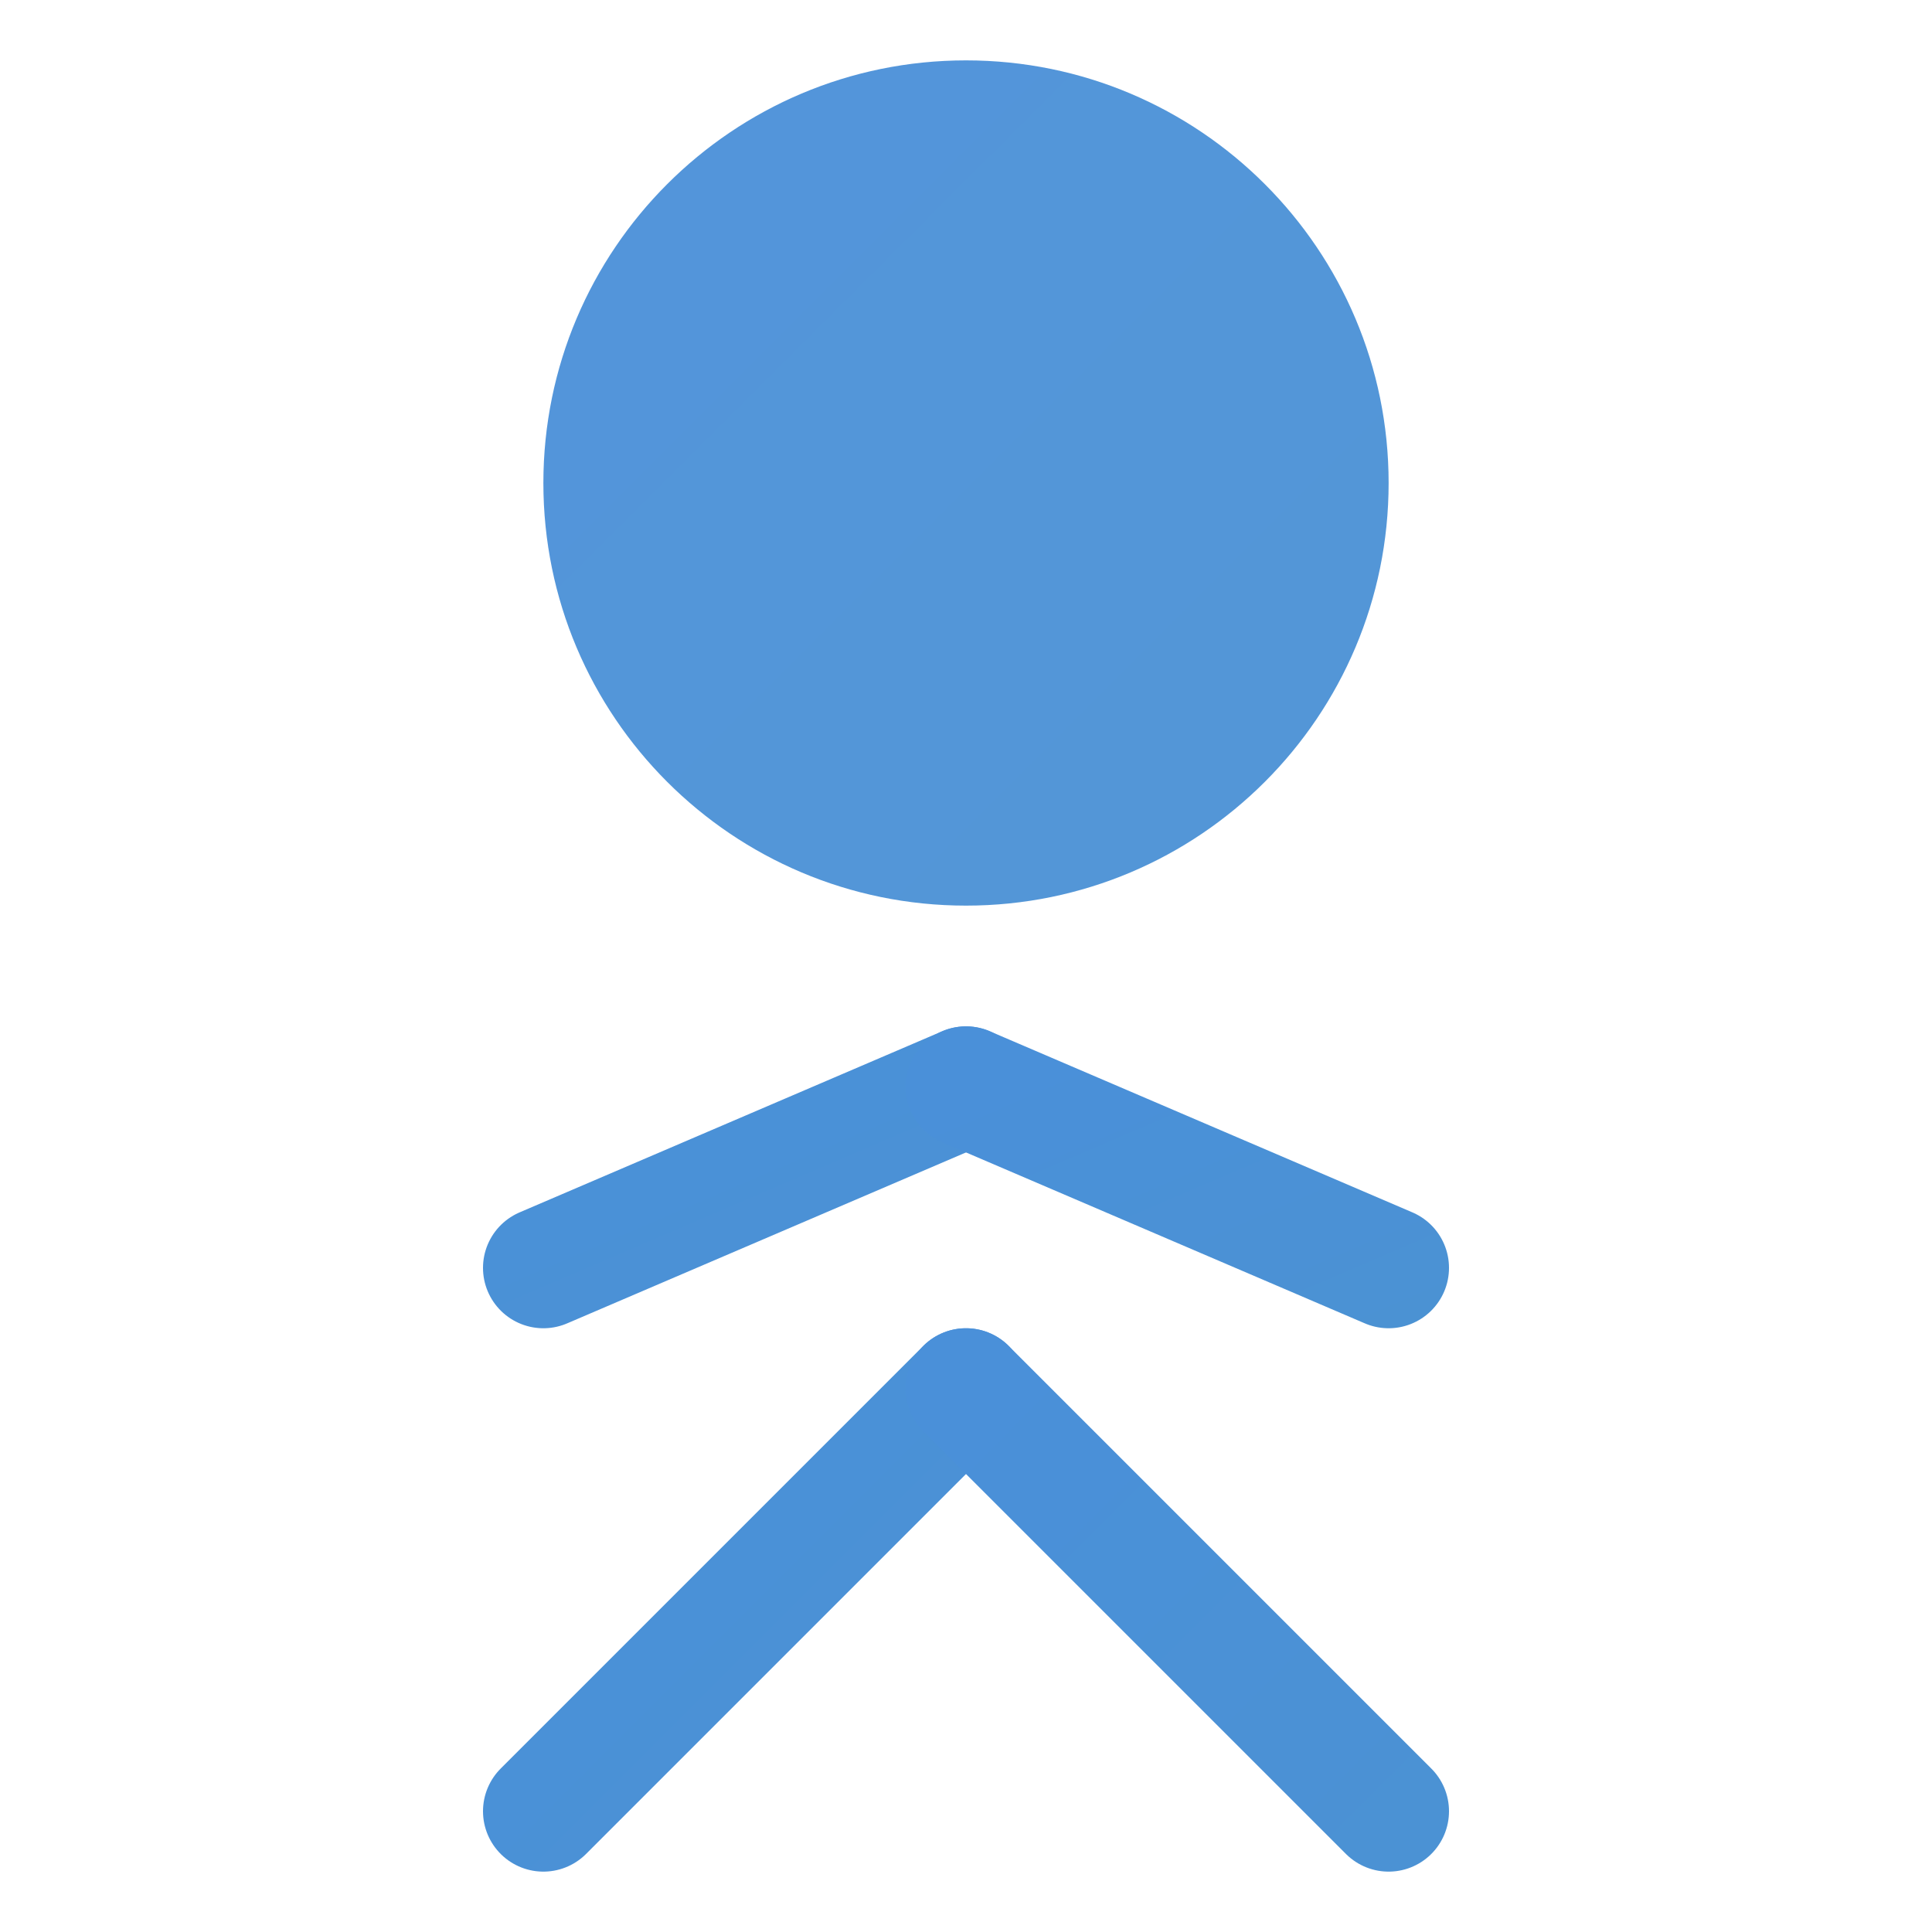
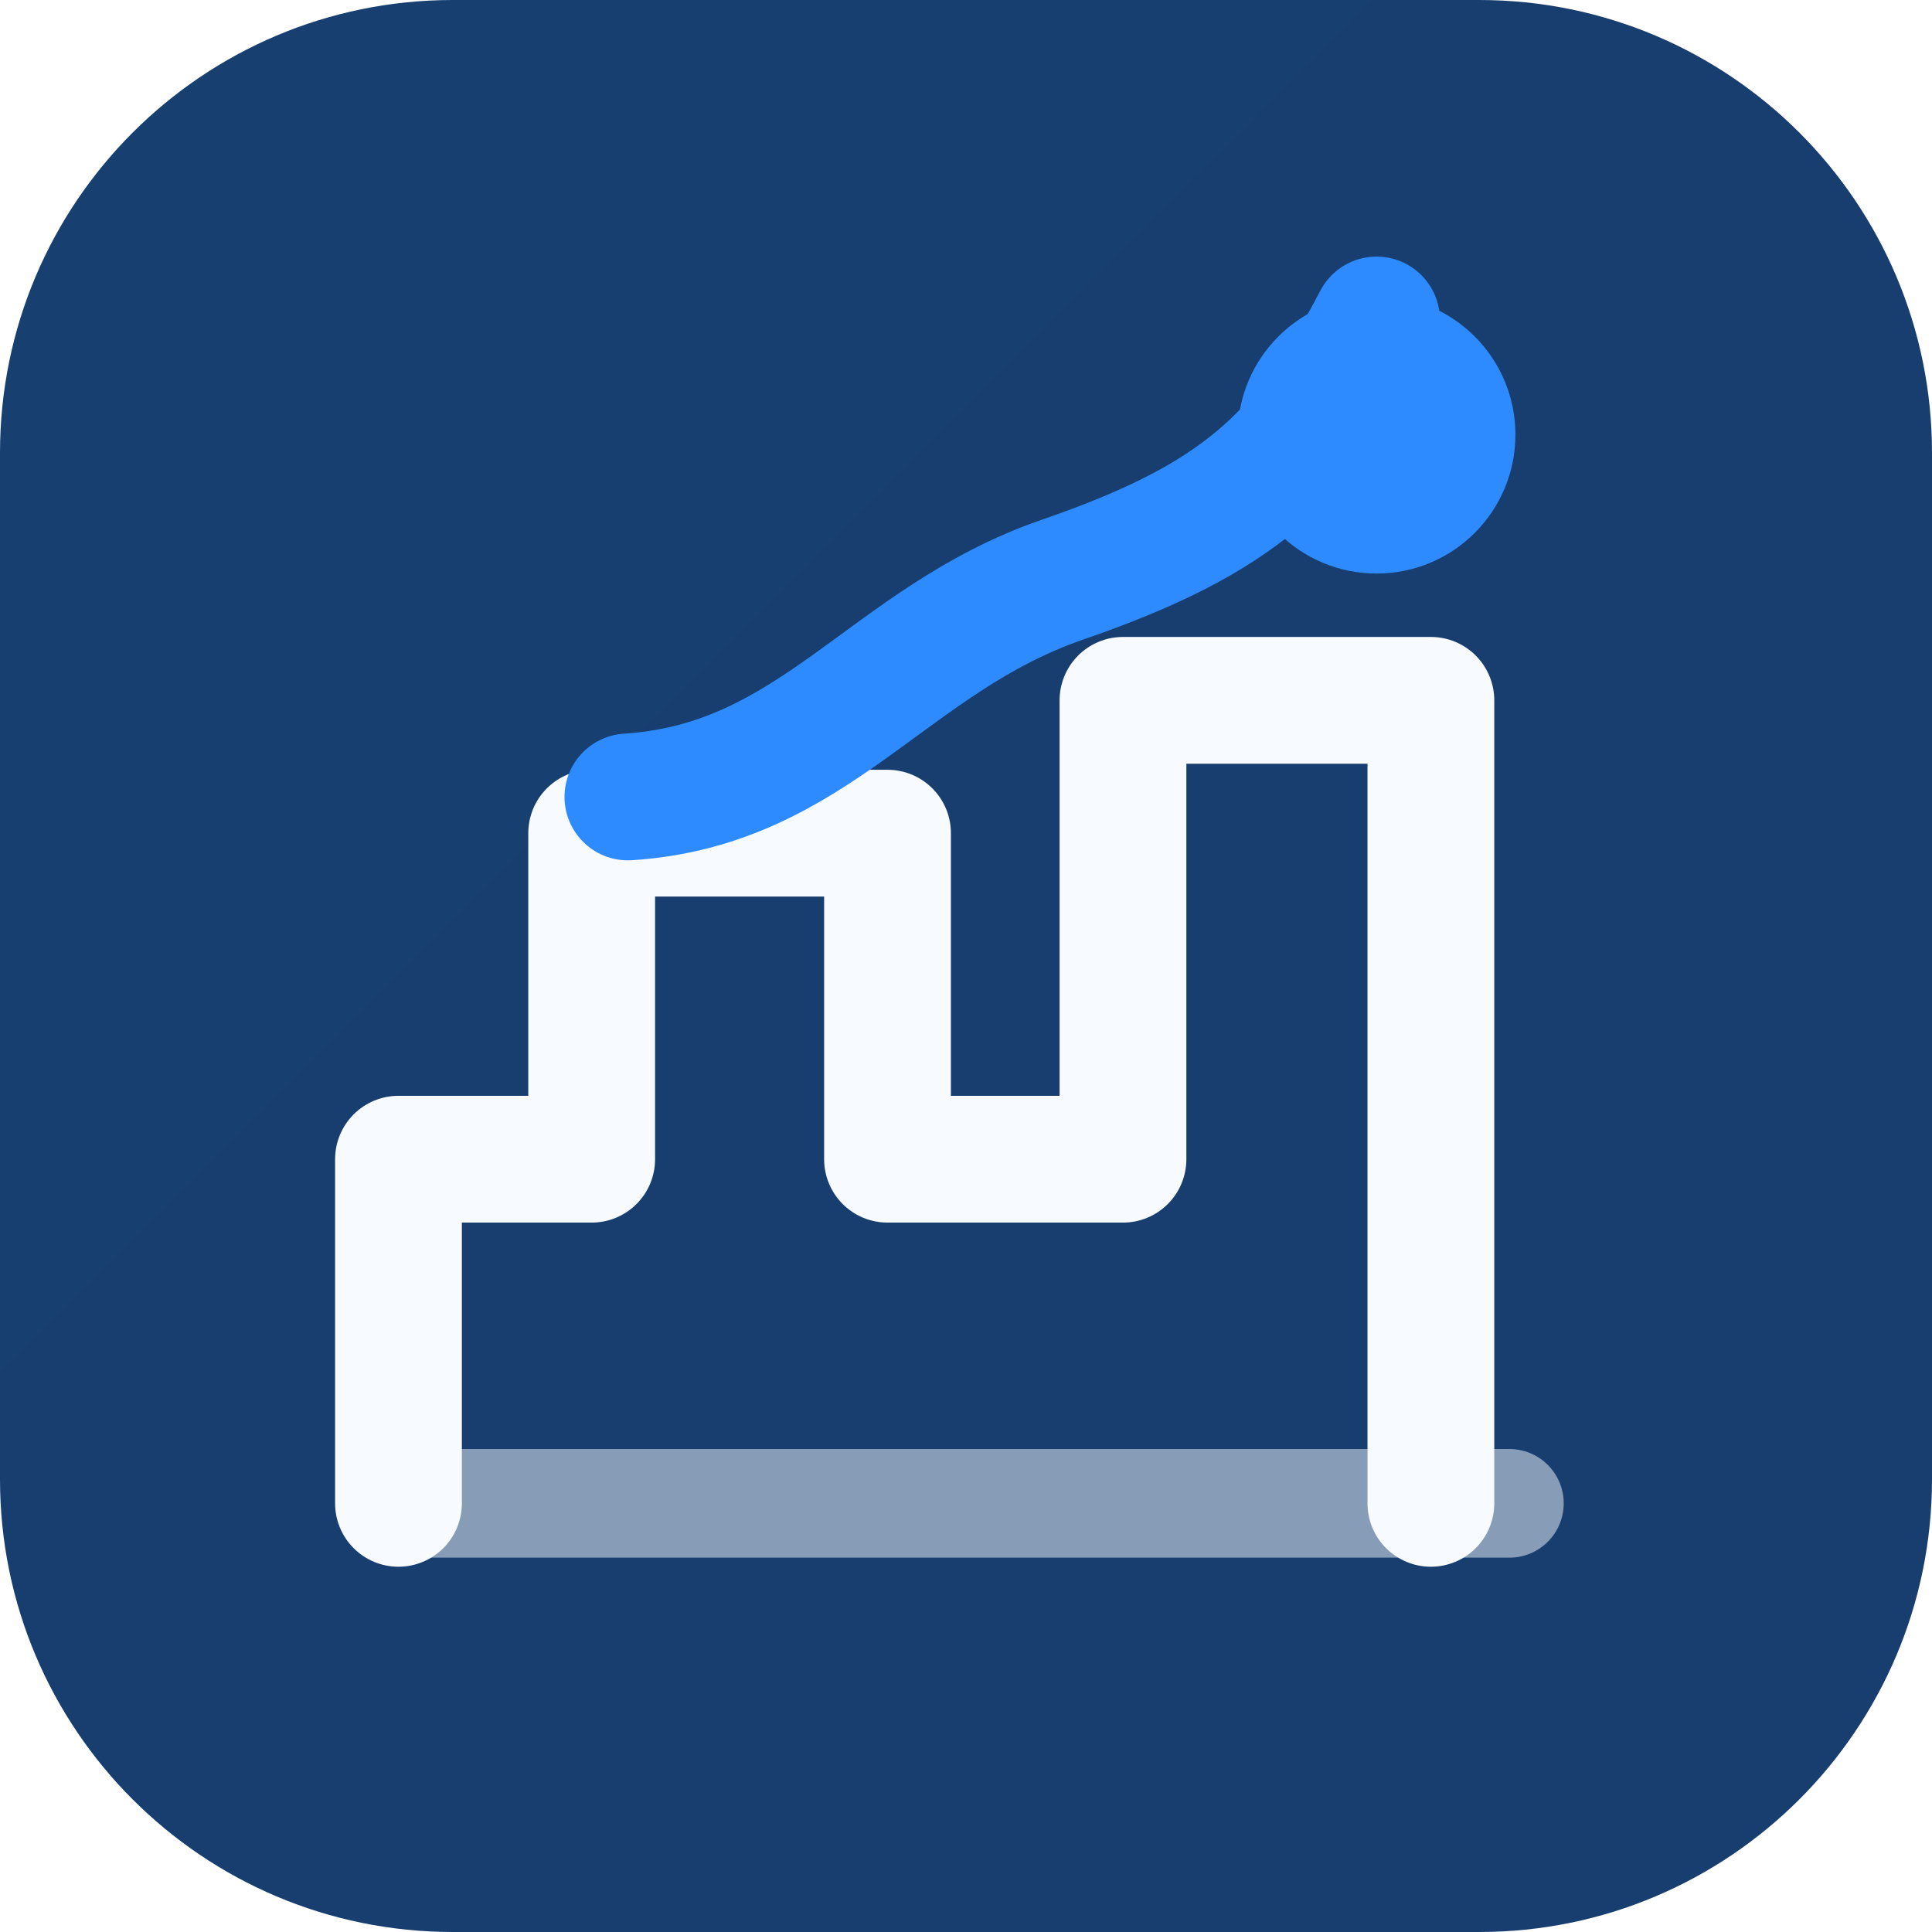
<svg xmlns="http://www.w3.org/2000/svg" width="32" height="32" viewBox="0 0 32 32">
  <defs>
-     <linearGradient id="fg" x1="0" y1="0" x2="32" y2="32">
-       <stop offset="0%" stop-color="#4A90D9" />
-       <stop offset="100%" stop-color="#67C23A" />
+     <linearGradient id="markBg" x1="0" y1="0" x2="32" y2="32">
+       <stop stop-color="#173F70" />
+       <stop offset="1" stop-color="#061221" />
    </linearGradient>
  </defs>
-   <circle cx="16" cy="8" r="7" fill="url(#fg)" opacity="0.95" />
-   <line x1="16" y1="15" x2="16" y2="23" stroke="url(#fg)" stroke-width="2.5" stroke-linecap="round" />
-   <line x1="16" y1="18" x2="9" y2="21" stroke="url(#fg)" stroke-width="2" stroke-linecap="round" />
-   <line x1="16" y1="18" x2="23" y2="21" stroke="url(#fg)" stroke-width="2" stroke-linecap="round" />
-   <line x1="16" y1="23" x2="9" y2="30" stroke="url(#fg)" stroke-width="2" stroke-linecap="round" />
-   <line x1="16" y1="23" x2="23" y2="30" stroke="url(#fg)" stroke-width="2" stroke-linecap="round" />
+   <rect width="32" height="32" rx="7.5" fill="url(#markBg)" />
+   <path d="M6.6 24.9V19.2h3.2v-5.4h4.9v5.4h3.9v-7.6h5.1v13.3" fill="none" stroke="#F7FAFF" stroke-width="2.1" stroke-linejoin="round" stroke-linecap="round" />
+   <path d="M6.6 24.9h18.4" stroke="#F7FAFF" stroke-width="1.8" stroke-linecap="round" opacity="0.5" />
+   <path d="M10.4 13.2c3.1-.2 4.3-2.6 7.2-3.6s4-2 5.2-4.3" fill="none" stroke="#2E8BFF" stroke-width="2.1" stroke-linecap="round" />
+   <circle cx="22.8" cy="7.2" r="2.3" fill="#2E8BFF" />
</svg>
